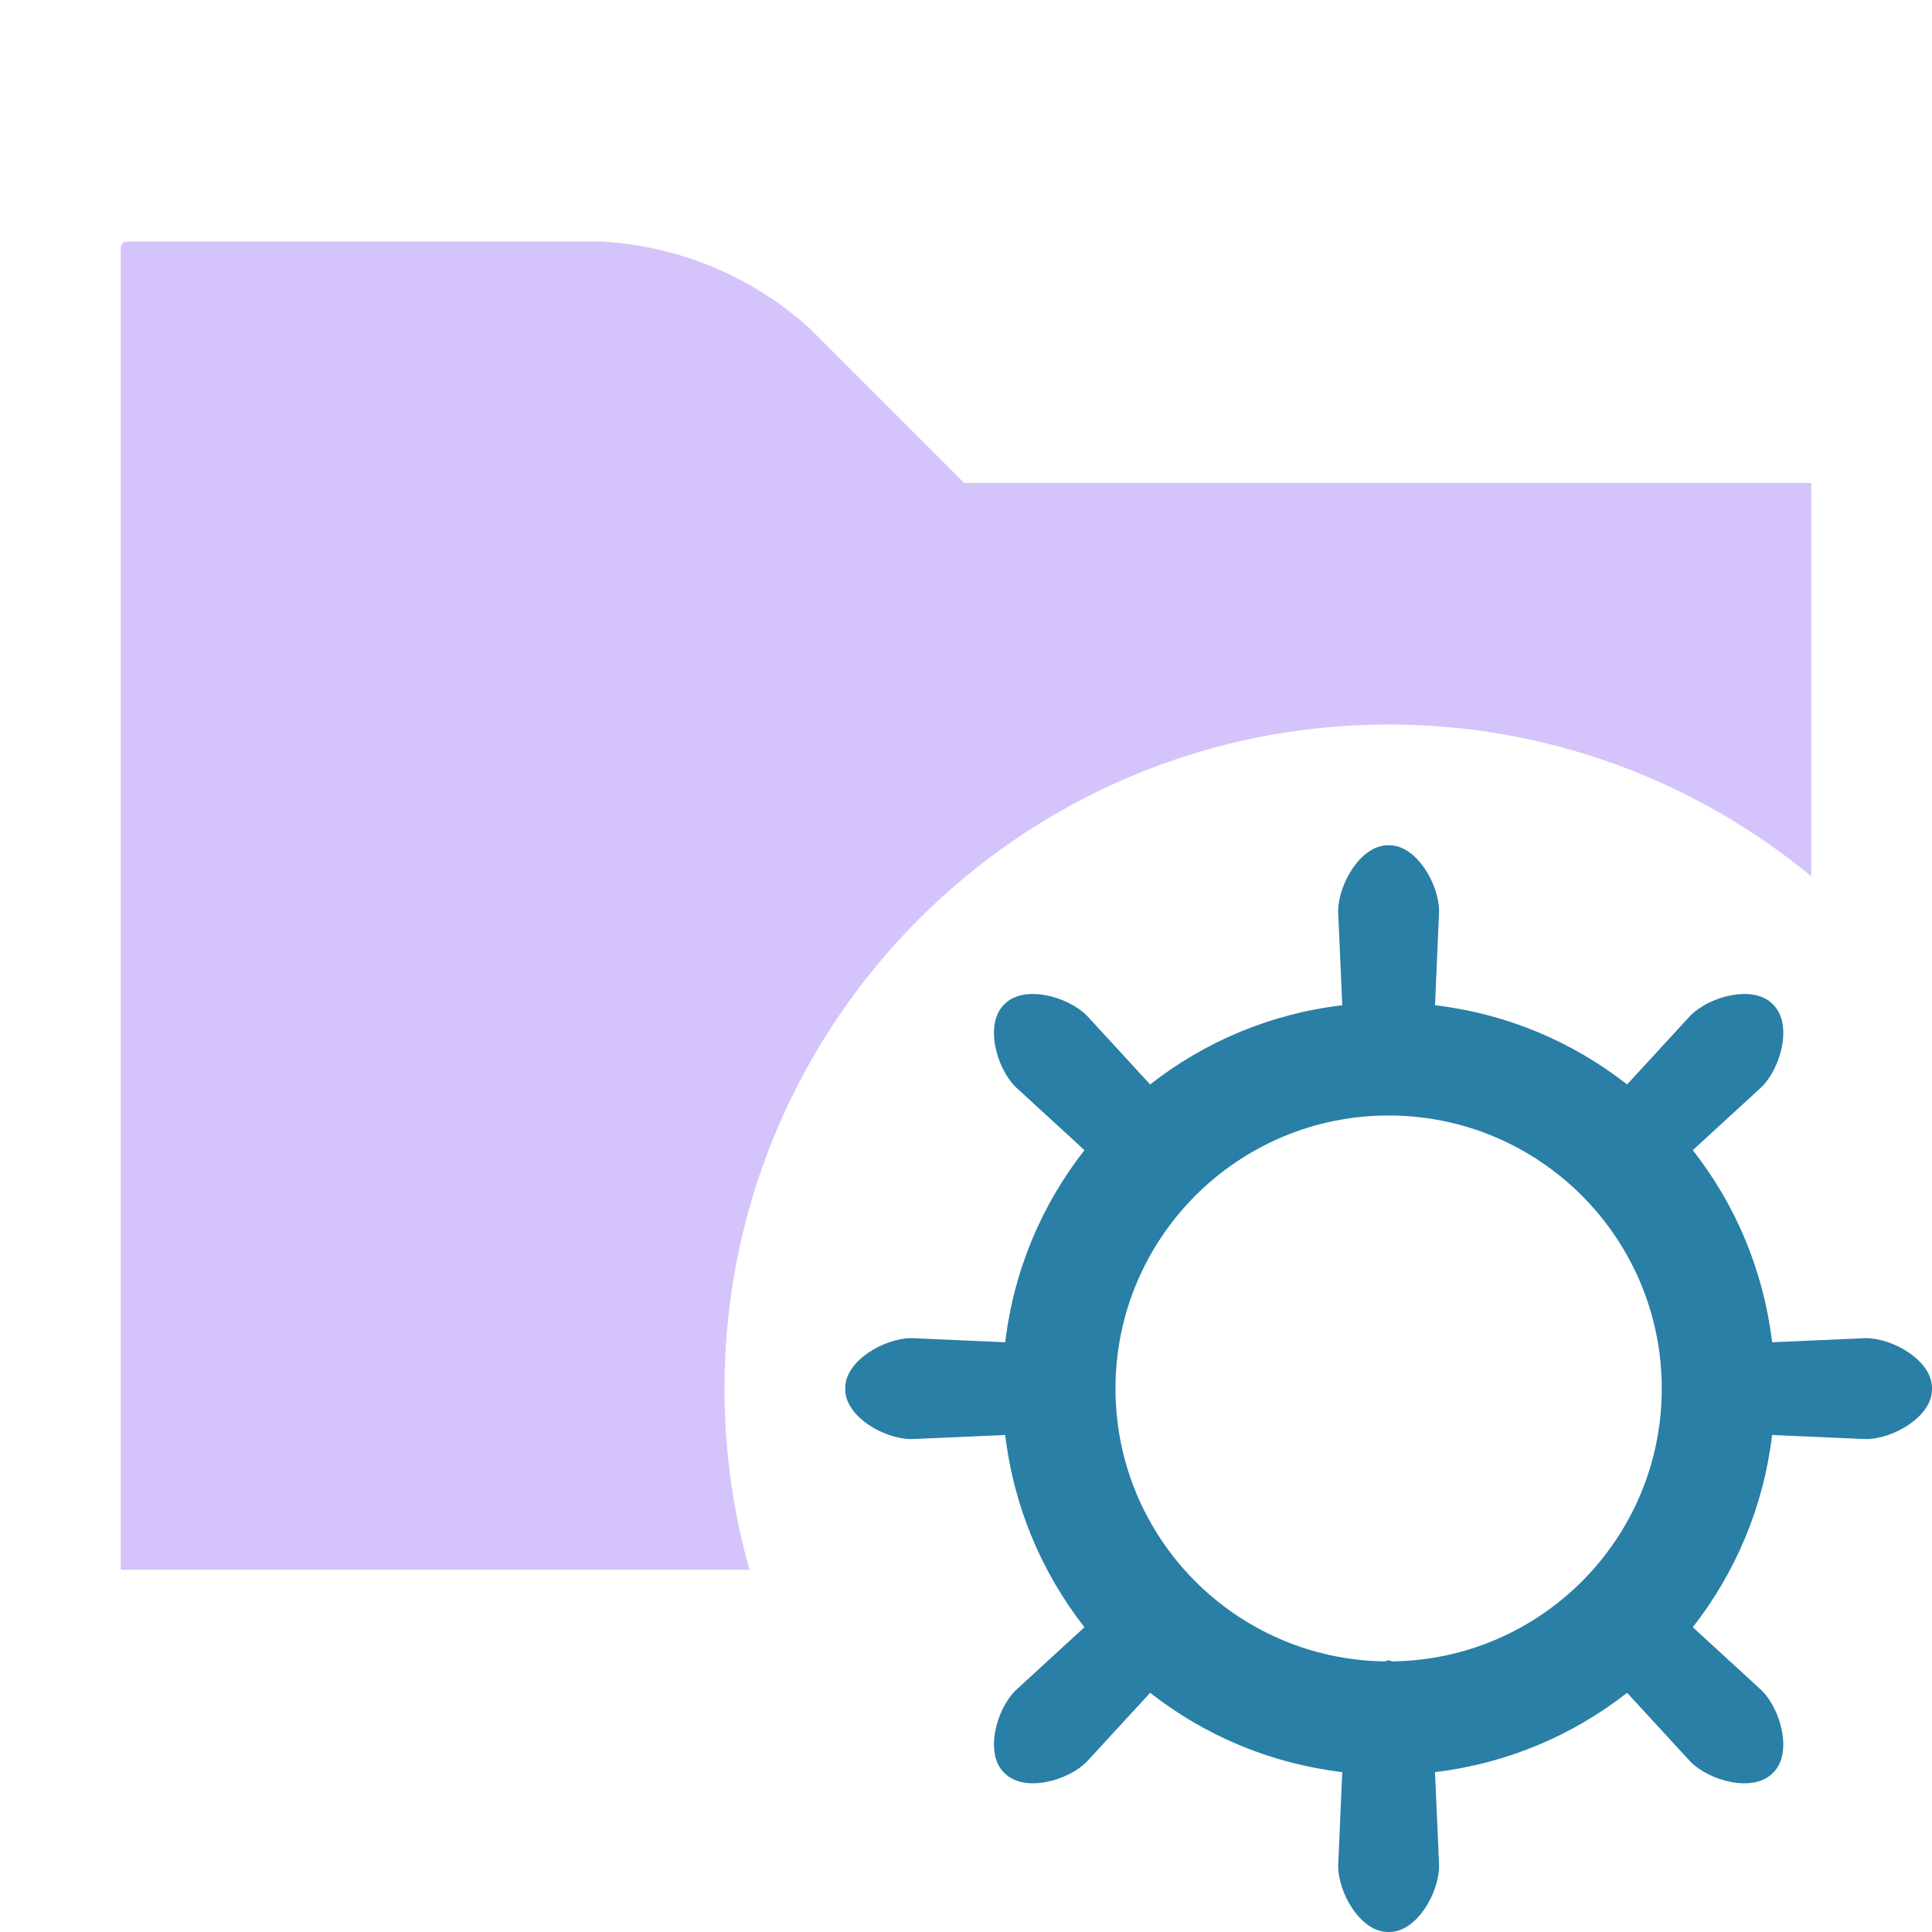
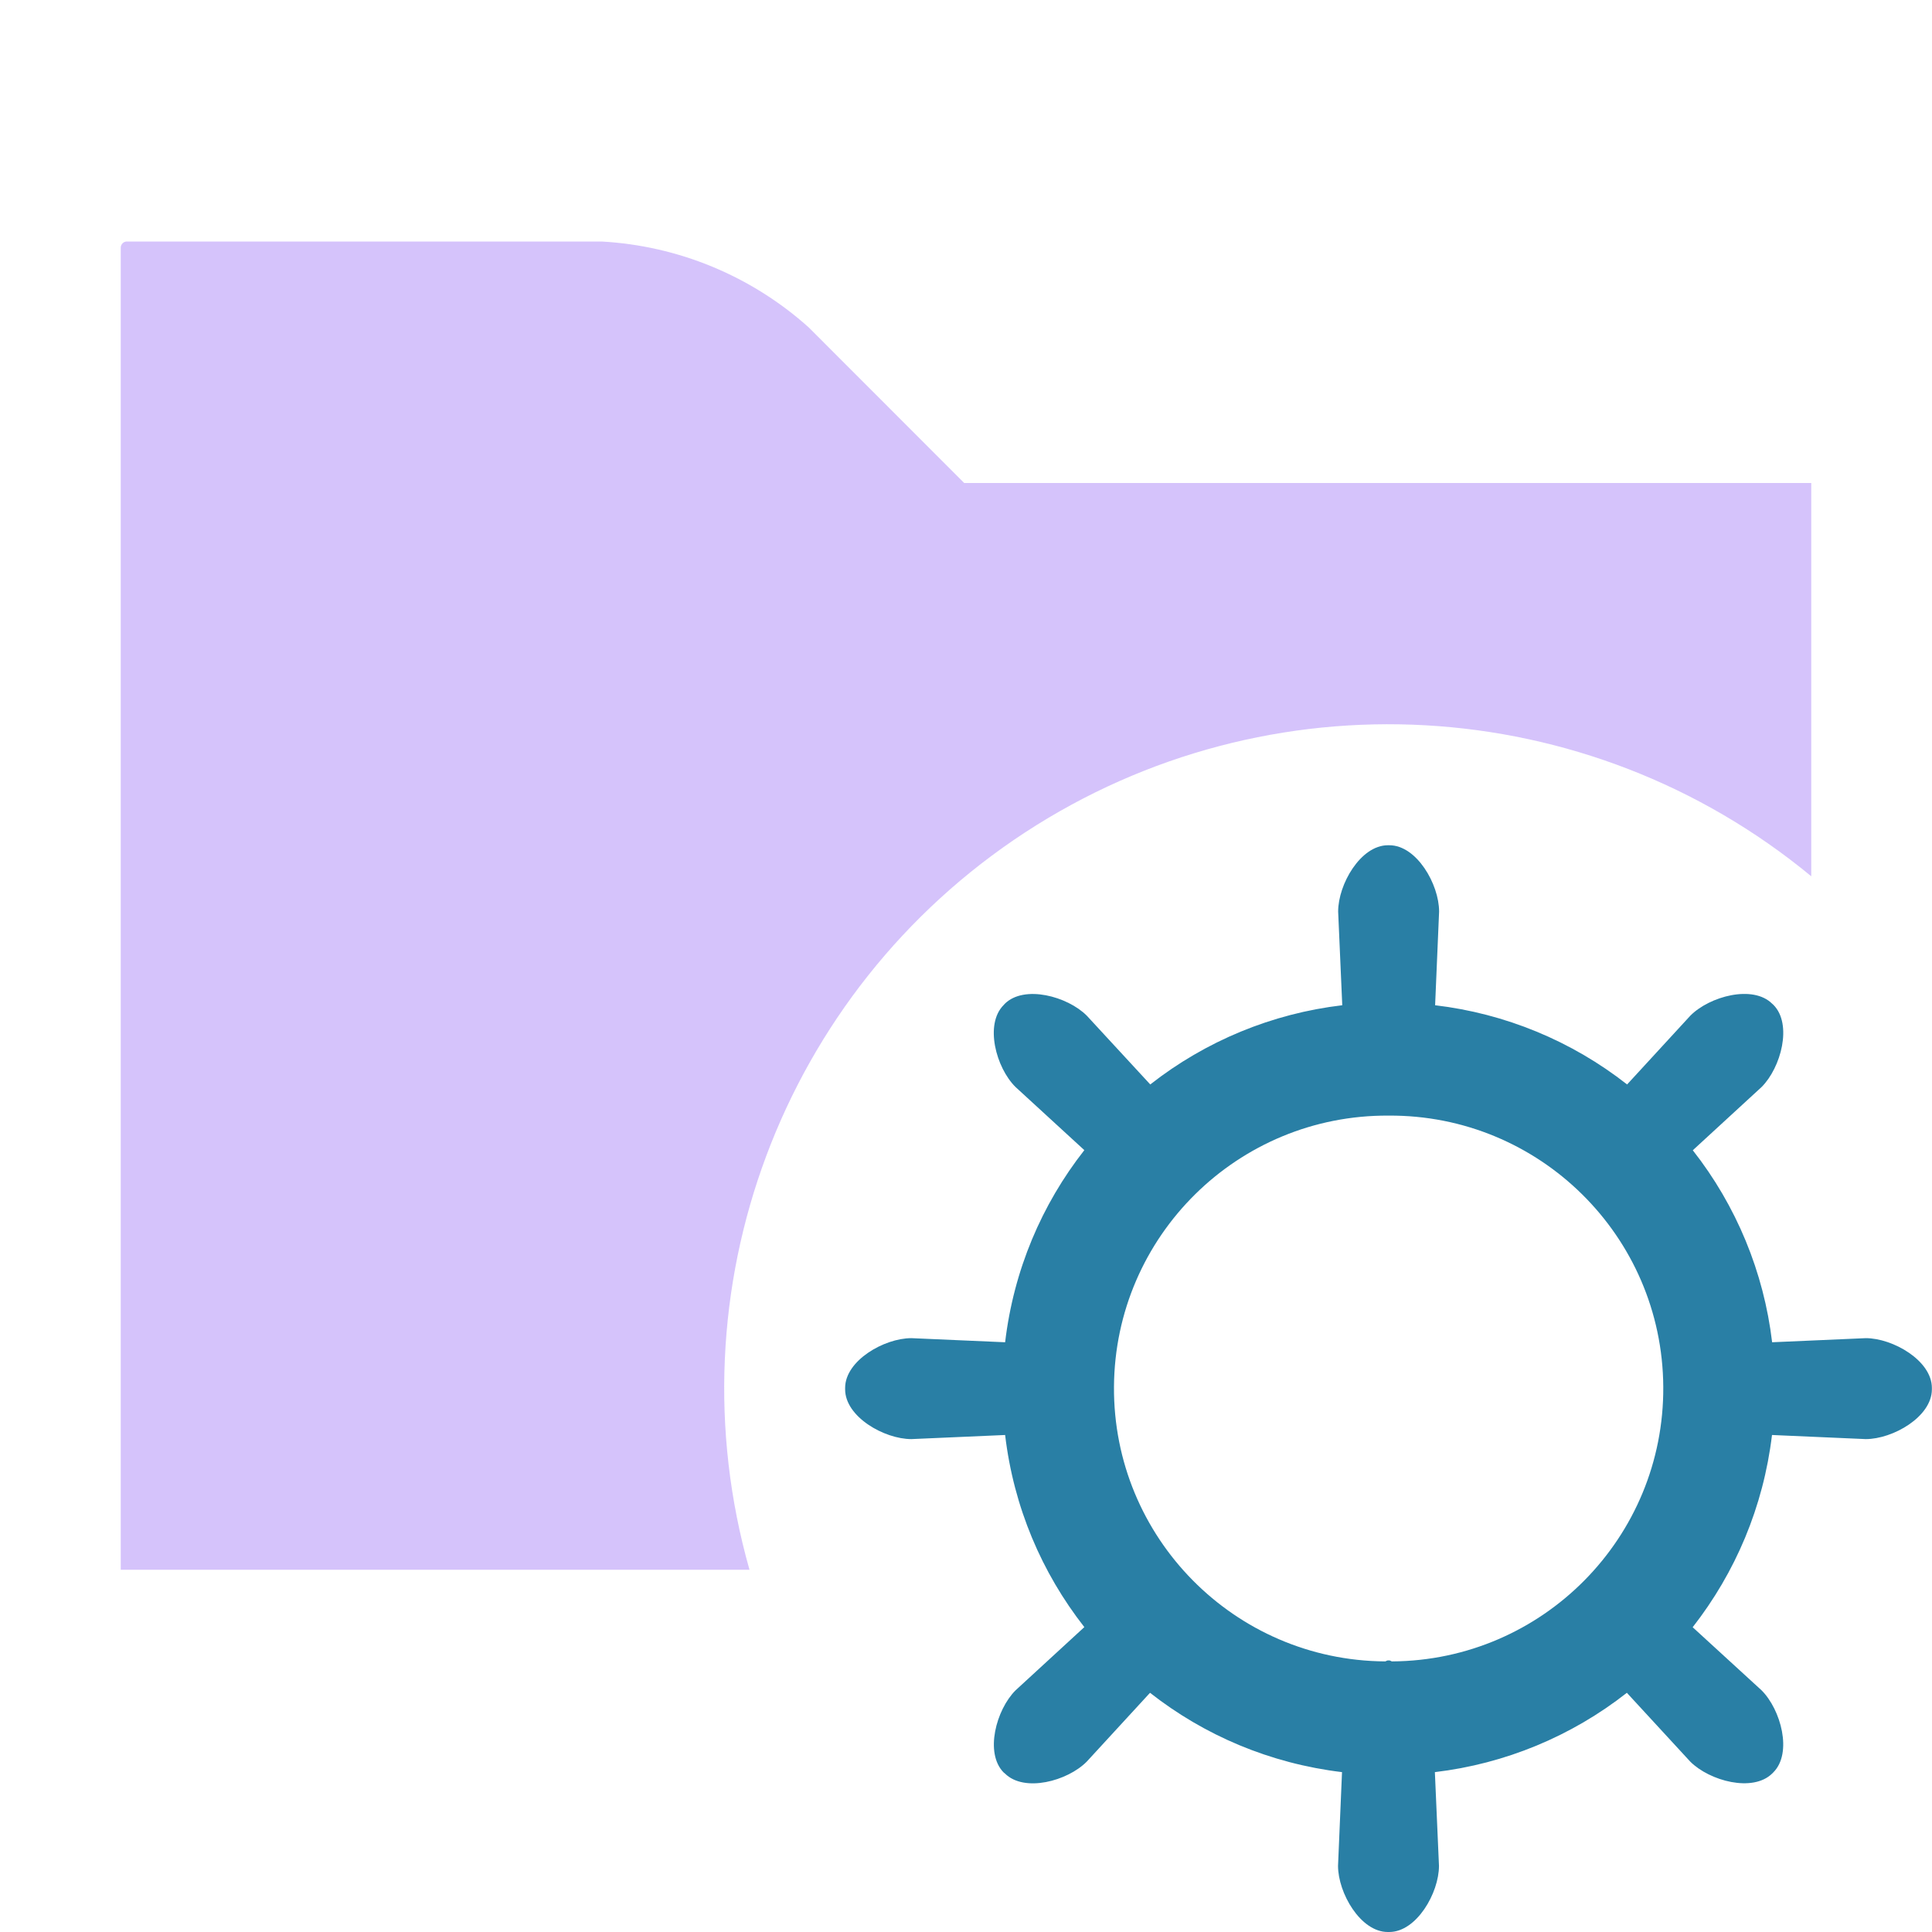
<svg xmlns="http://www.w3.org/2000/svg" width="16" height="16" viewBox="0 0 16 16">
  <g fill="none" fill-rule="evenodd">
-     <path fill="#B99BF8" fill-opacity=".6" fill-rule="evenodd" d="M15,7.257 C14.049,6.472 12.83,6 11.5,6 C8.462,6 6,8.462 6,11.5 C6,12.02 6.072,12.523 6.207,13 L1,13 L1,2.051 C1,2.023 1.023,2 1.051,2 L4.979,2 C5.616,2.035 6.222,2.286 6.696,2.711 L7.985,4 L15,4 L15,7.257 Z" />
-     <path fill="#297FA5" d="M11.529,13.759 C11.521,13.758 11.515,13.751 11.506,13.751 L11.494,13.751 C11.485,13.751 11.479,13.758 11.471,13.759 C10.236,13.744 9.238,12.739 9.238,11.5 C9.238,10.251 10.251,9.238 11.5,9.238 C12.749,9.238 13.762,10.251 13.762,11.5 C13.762,12.739 12.764,13.744 11.529,13.759 M15.452,11.082 L14.676,11.116 C14.604,10.518 14.372,9.976 14.019,9.525 L14.589,9.002 C14.75,8.842 14.846,8.483 14.687,8.322 L14.678,8.313 C14.517,8.154 14.158,8.251 13.999,8.411 L13.475,8.981 C13.024,8.628 12.482,8.396 11.884,8.325 L11.918,7.549 C11.918,7.323 11.732,7 11.506,7 L11.494,7 C11.268,7 11.082,7.323 11.082,7.549 L11.116,8.325 C10.518,8.396 9.976,8.628 9.525,8.981 L9.001,8.411 C8.842,8.251 8.483,8.154 8.322,8.313 L8.313,8.322 C8.154,8.483 8.25,8.842 8.411,9.002 L8.981,9.525 C8.628,9.976 8.396,10.518 8.325,11.116 L7.549,11.082 C7.323,11.082 7,11.268 7,11.494 L7,11.506 C7,11.733 7.323,11.918 7.549,11.918 L8.325,11.884 C8.396,12.482 8.628,13.024 8.981,13.476 L8.411,13.999 C8.25,14.158 8.154,14.518 8.313,14.678 L8.322,14.687 C8.483,14.846 8.842,14.75 9.001,14.589 L9.525,14.019 C9.976,14.372 10.518,14.604 11.116,14.676 L11.082,15.452 C11.082,15.677 11.268,16 11.494,16 L11.506,16 C11.732,16 11.918,15.677 11.918,15.452 L11.884,14.676 C12.482,14.604 13.024,14.372 13.475,14.019 L13.999,14.589 C14.158,14.75 14.517,14.846 14.678,14.687 L14.687,14.678 C14.846,14.518 14.75,14.158 14.589,13.999 L14.019,13.476 C14.372,13.024 14.604,12.482 14.676,11.884 L15.452,11.918 C15.677,11.918 16,11.733 16,11.506 L16,11.494 C16,11.268 15.677,11.082 15.452,11.082" />
+     <path fill="#B99BF8" fill-opacity=".6" d="M15 7.257A5.5 5.5 0 0 0 6.207 13H1V2.051C1 2.023 1.023 2 1.051 2H4.98a2.8 2.8 0 0 1 1.717.711L7.985 4H15v3.257Z" />
+     <path fill="#297FA5" d="M11.529 13.759c-.008 0-.014-.008-.023-.008h-.012c-.009 0-.015.007-.023.008a2.26 2.26 0 0 1 .029-4.52 2.26 2.26 0 0 1 .029 4.52m3.923-2.677-.776.034a3.18 3.18 0 0 0-.657-1.59l.57-.524c.16-.16.257-.519.098-.68l-.01-.009c-.16-.16-.519-.062-.678.098l-.524.57a3.18 3.18 0 0 0-1.59-.656l.033-.776c0-.226-.186-.549-.412-.549h-.012c-.226 0-.412.323-.412.549l.034.776a3.18 3.18 0 0 0-1.59.656L9 8.411c-.16-.16-.518-.257-.679-.098l-.009.01c-.16.16-.063.52.098.679l.57.523c-.353.45-.585.993-.656 1.591l-.776-.034c-.226 0-.549.186-.549.412v.012c0 .227.323.412.549.412l.776-.034c.071.598.303 1.14.656 1.591l-.57.524c-.16.16-.257.519-.098.68l.01.008c.16.16.519.063.678-.098l.524-.57c.45.353.993.585 1.59.657l-.033.776c0 .225.186.548.412.548h.012c.226 0 .412-.323.412-.548l-.034-.776a3.18 3.18 0 0 0 1.59-.657l.525.57c.16.16.518.257.679.098l.009-.009c.16-.16.063-.52-.098-.68l-.57-.522c.353-.452.585-.994.657-1.592l.776.034c.225 0 .548-.185.548-.412v-.012c0-.226-.323-.412-.548-.412" />
  </g>
</svg>
